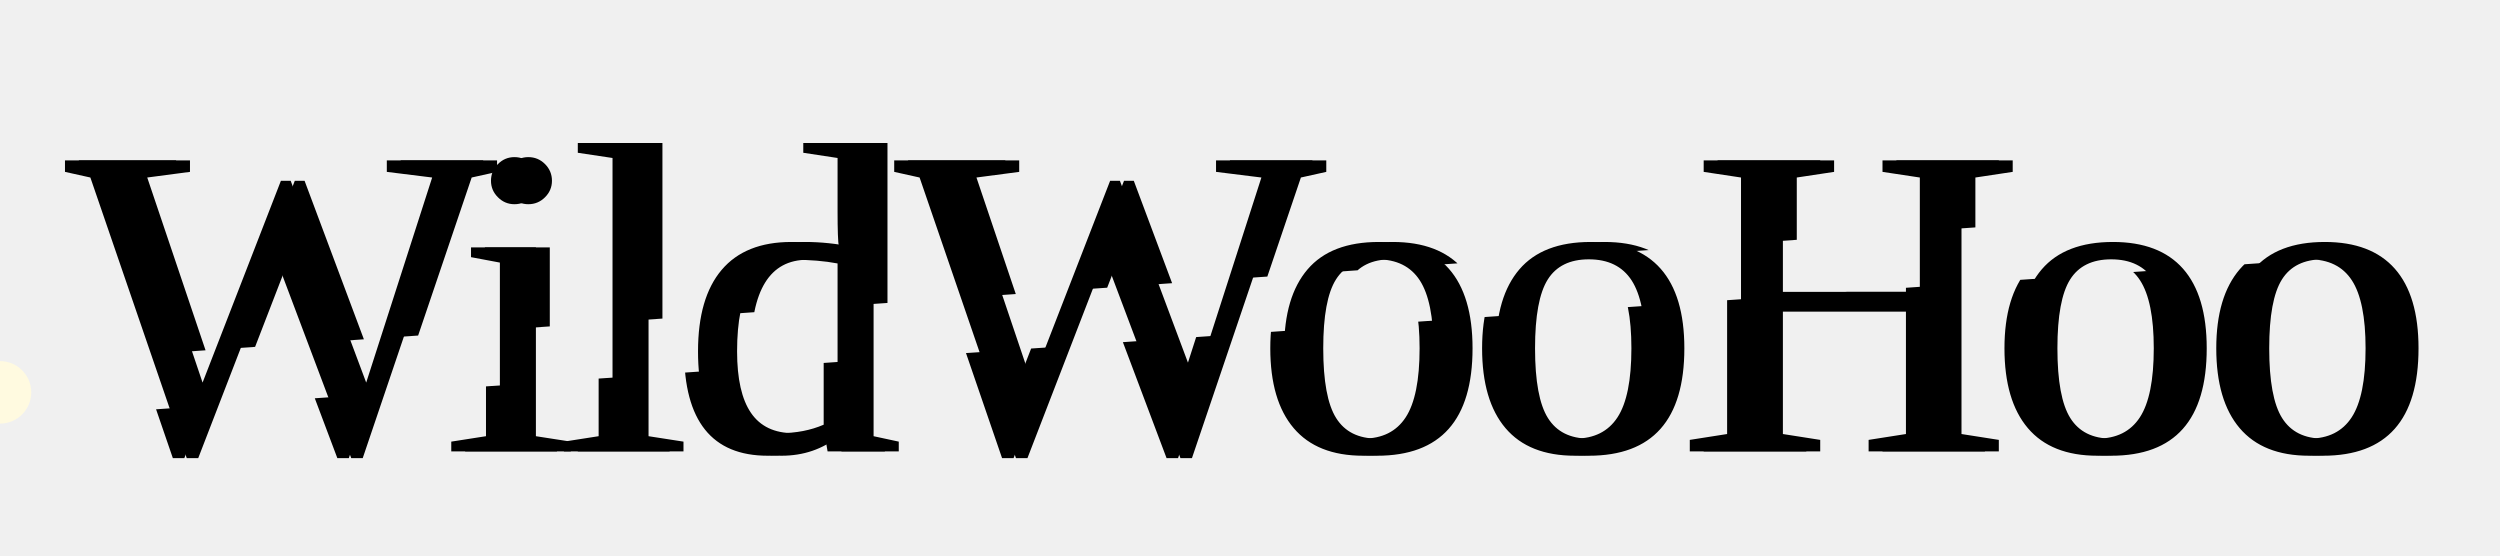
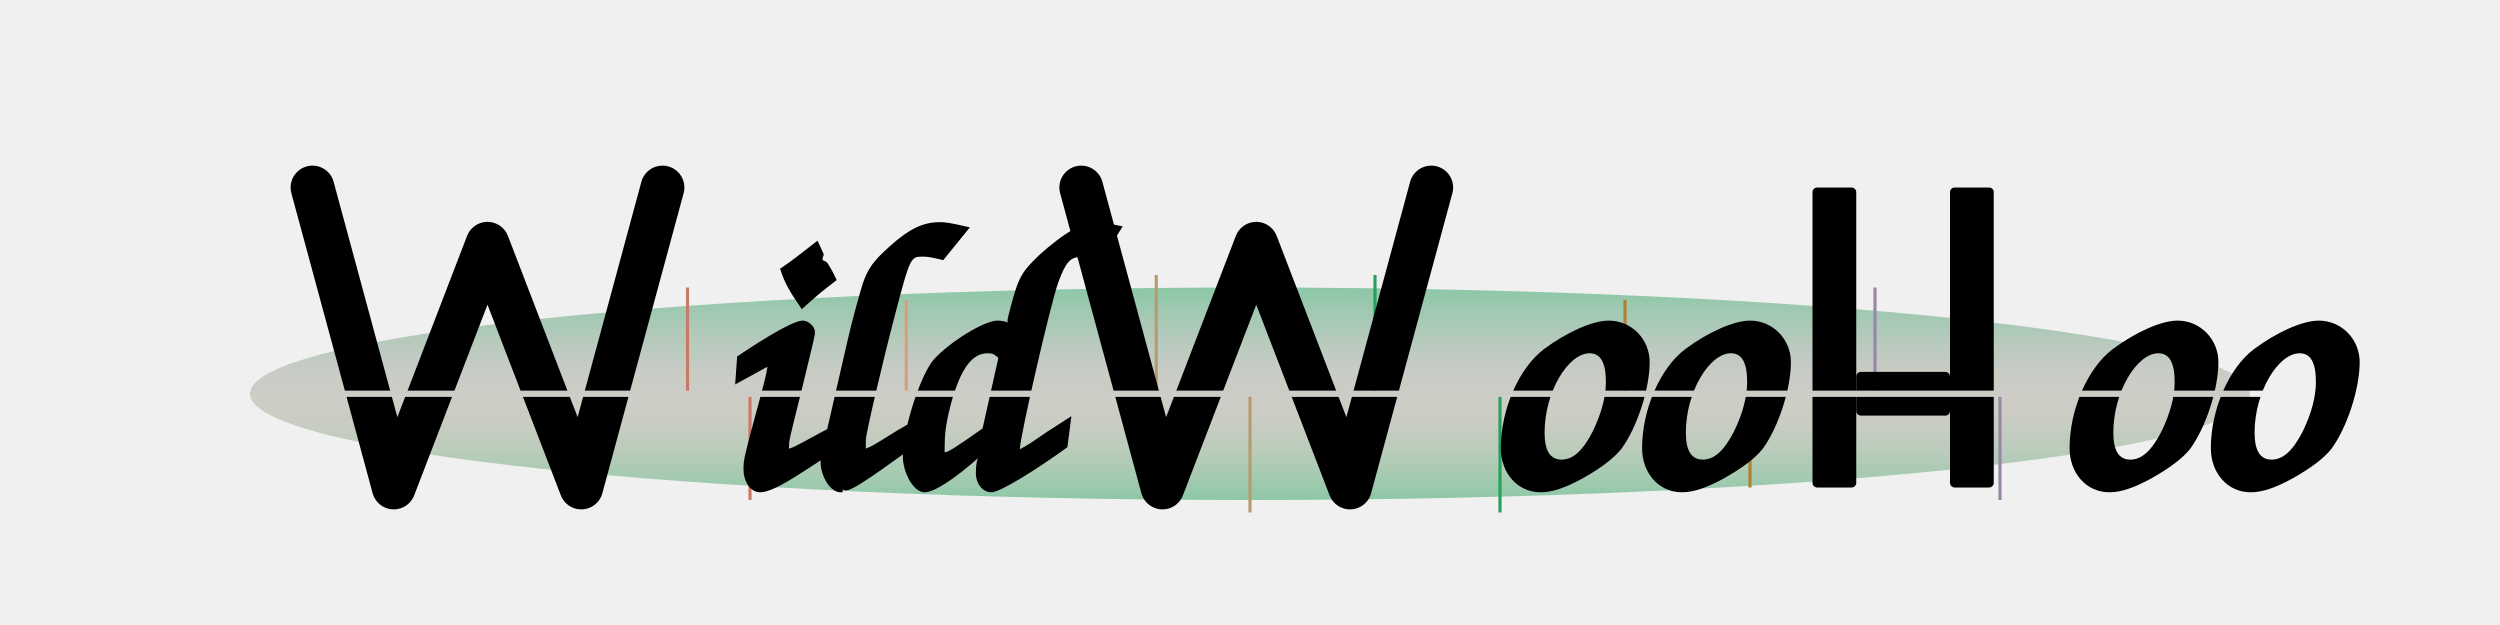
- <svg xmlns="http://www.w3.org/2000/svg" viewBox="0 0 720 160" role="img" aria-label="WildWooHoo">
+ <svg xmlns="http://www.w3.org/2000/svg" viewBox="0 0 800 200" role="img" aria-label="WildWooHoo">
  <defs>
-     <linearGradient id="wwh-spectrum" x1="0" y1="1" x2="1" y2="0">
+     <linearGradient id="wm-spectrum" x1="0" y1="0" x2="1" y2="0">
      <stop offset="0%" stop-color="#C97A66" />
-       <stop offset="18%" stop-color="#D89E78" />
-       <stop offset="38%" stop-color="#D2B07A" />
-       <stop offset="58%" stop-color="#7D8B5D" />
-       <stop offset="78%" stop-color="#9985A8" />
+       <stop offset="14%" stop-color="#D89E78" />
+       <stop offset="28%" stop-color="#B59B6D" />
+       <stop offset="42%" stop-color="#B07F30" />
+       <stop offset="50%" stop-color="#27A05B" />
+       <stop offset="58%" stop-color="#B07F30" />
+       <stop offset="72%" stop-color="#B59B6D" />
+       <stop offset="86%" stop-color="#9985A8" />
      <stop offset="100%" stop-color="#7D6E92" />
    </linearGradient>
-     <filter id="wwh-glow" x="-10%" y="-30%" width="120%" height="160%">
-       <feGaussianBlur stdDeviation="4" result="blur" />
-       <feMerge>
-         <feMergeNode in="blur" />
-         <feMergeNode in="SourceGraphic" />
-       </feMerge>
-     </filter>
-     <clipPath id="wwh-cut-above">
-       <polygon points="0,0 720,0 720,55 0,105" />
-     </clipPath>
-     <clipPath id="wwh-cut-below">
-       <polygon points="0,121 720,71 720,160 0,160" />
-     </clipPath>
+     <linearGradient id="wm-bloom-top" x1="0" y1="1" x2="0" y2="0">
+       <stop offset="0%" stop-color="#27A05B" stop-opacity=".5" />
+       <stop offset="60%" stop-color="#D2B07A" stop-opacity=".18" />
+       <stop offset="100%" stop-color="#D2B07A" stop-opacity="0" />
+     </linearGradient>
+     <linearGradient id="wm-bloom-bot" x1="0" y1="0" x2="0" y2="1">
+       <stop offset="0%" stop-color="#27A05B" stop-opacity=".5" />
+       <stop offset="60%" stop-color="#9985A8" stop-opacity=".18" />
+       <stop offset="100%" stop-color="#9985A8" stop-opacity="0" />
+     </linearGradient>
+     <mask id="wm-cut">
+       <rect width="800" height="200" fill="#FFFFFF" />
+       <rect x="60" y="125" width="680" height="2" fill="#000000" />
+     </mask>
  </defs>
-   <g class="wwh-wm-top">
-     <text x="364" y="130" text-anchor="middle" font-family="'DM Serif Display','Libre Baskerville',Georgia,'Times New Roman',serif" font-weight="400" font-size="128" letter-spacing="-3" fill="currentColor" clip-path="url(#wwh-cut-above)">WildWooHoo</text>
+   <g class="wwh-wm-diffraction">
+     <ellipse class="wwh-wm-bloom-top" cx="400" cy="126" rx="320" ry="34" fill="url(#wm-bloom-top)" />
+     <ellipse class="wwh-wm-bloom-bot" cx="400" cy="126" rx="320" ry="34" fill="url(#wm-bloom-bot)" />
+     <line class="wwh-wm-df" x1="220" y1="125" x2="220" y2="92" stroke="#C97A66" stroke-width="1" />
+     <line class="wwh-wm-df" x1="290" y1="125" x2="290" y2="96" stroke="#D89E78" stroke-width="1" />
+     <line class="wwh-wm-df" x1="370" y1="125" x2="370" y2="88" stroke="#B59B6D" stroke-width="1" />
+     <line class="wwh-wm-df" x1="440" y1="125" x2="440" y2="88" stroke="#27A05B" stroke-width="1" />
+     <line class="wwh-wm-df" x1="520" y1="125" x2="520" y2="96" stroke="#B07F30" stroke-width="1" />
+     <line class="wwh-wm-df" x1="600" y1="125" x2="600" y2="92" stroke="#9985A8" stroke-width="1" />
+     <line class="wwh-wm-df" x1="240" y1="127" x2="240" y2="160" stroke="#C97A66" stroke-width="1" />
+     <line class="wwh-wm-df" x1="320" y1="127" x2="320" y2="156" stroke="#D89E78" stroke-width="1" />
+     <line class="wwh-wm-df" x1="400" y1="127" x2="400" y2="164" stroke="#B59B6D" stroke-width="1" />
+     <line class="wwh-wm-df" x1="480" y1="127" x2="480" y2="164" stroke="#27A05B" stroke-width="1" />
+     <line class="wwh-wm-df" x1="560" y1="127" x2="560" y2="156" stroke="#B07F30" stroke-width="1" />
+     <line class="wwh-wm-df" x1="640" y1="127" x2="640" y2="160" stroke="#9985A8" stroke-width="1" />
  </g>
-   <g class="wwh-wm-bot">
-     <text x="356" y="130" text-anchor="middle" font-family="'DM Serif Display','Libre Baskerville',Georgia,'Times New Roman',serif" font-weight="400" font-size="128" letter-spacing="-3" fill="currentColor" clip-path="url(#wwh-cut-below)">WildWooHoo</text>
+   <g mask="url(#wm-cut)" fill="currentColor">
+     <path d="M 100 60 L 126 156 L 156 78 L 186 156 L 212 60" stroke="currentColor" stroke-width="14" fill="none" stroke-linecap="round" stroke-linejoin="round" />
+     <text x="226" y="156" font-family="'Caveat',cursive" font-weight="700" font-size="118" letter-spacing="-2" fill="currentColor">ild</text>
+     <path d="M 346 60 L 372 156 L 402 78 L 432 156 L 458 60" stroke="currentColor" stroke-width="14" fill="none" stroke-linecap="round" stroke-linejoin="round" />
+     <text x="470" y="156" font-family="'Caveat',cursive" font-weight="700" font-size="118" letter-spacing="-2" fill="currentColor">oo</text>
+     <rect x="580" y="60" width="14" height="96" rx="1.5" />
+     <rect x="624" y="60" width="14" height="96" rx="1.5" />
+     <rect x="594" y="119" width="30" height="14" rx="1.5" />
+     <text x="652" y="156" font-family="'Caveat',cursive" font-weight="700" font-size="118" letter-spacing="-2" fill="currentColor">oo</text>
  </g>
-   <line class="wwh-wm-sunbeam" x1="-40" y1="120" x2="760" y2="58" stroke="#FFF7D8" stroke-width="18" stroke-linecap="round" opacity="0" filter="url(#wwh-glow)" />
-   <line class="wwh-wm-beam" x1="0" y1="113" x2="720" y2="63" stroke="url(#wwh-spectrum)" stroke-width="10" stroke-linecap="round" opacity="0" stroke-dasharray="220 522" stroke-dashoffset="220" />
-   <g class="wwh-wm-spark">
-     <circle cx="0" cy="113" r="9" fill="#FFFAE0" />
-   </g>
-   <g class="wwh-wm-full">
-     <text x="360" y="130" text-anchor="middle" font-family="'DM Serif Display','Libre Baskerville',Georgia,'Times New Roman',serif" font-weight="400" font-size="128" letter-spacing="-3" fill="currentColor">WildWooHoo</text>
-   </g>
+   <line class="wwh-wm-horizon" x1="60" y1="126" x2="740" y2="126" stroke="url(#wm-spectrum)" stroke-width="1.4" />
</svg>
